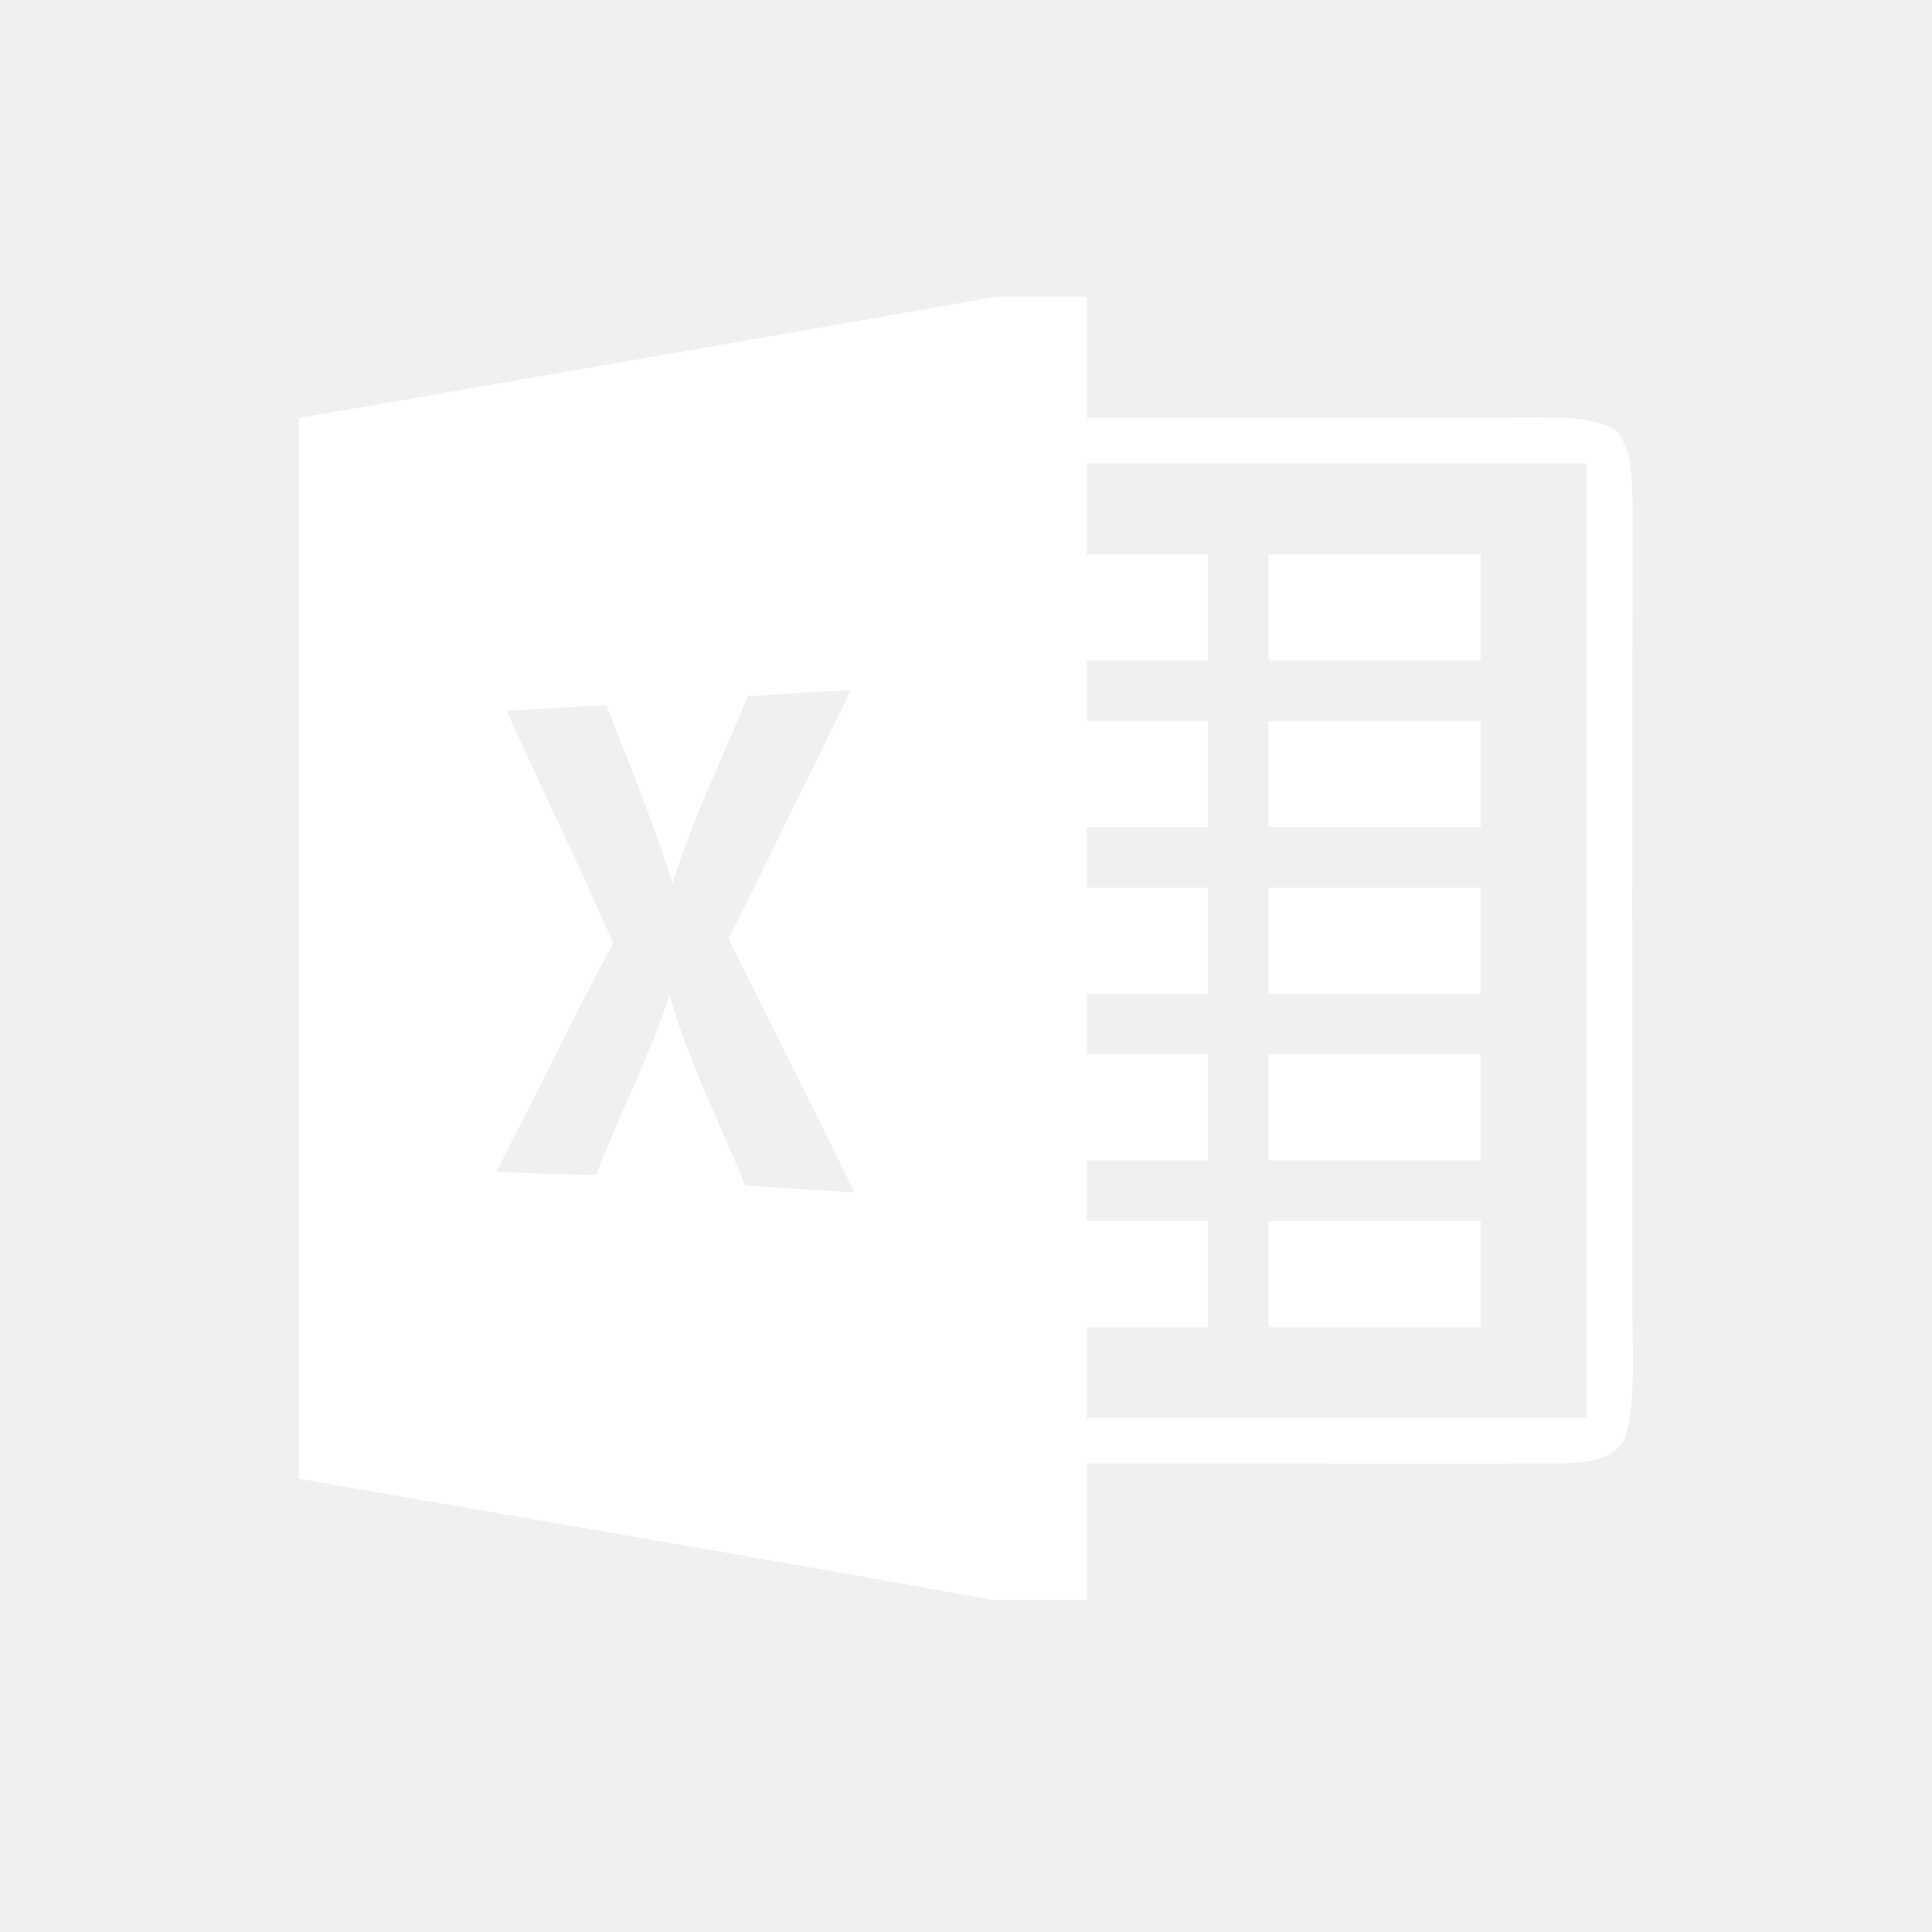
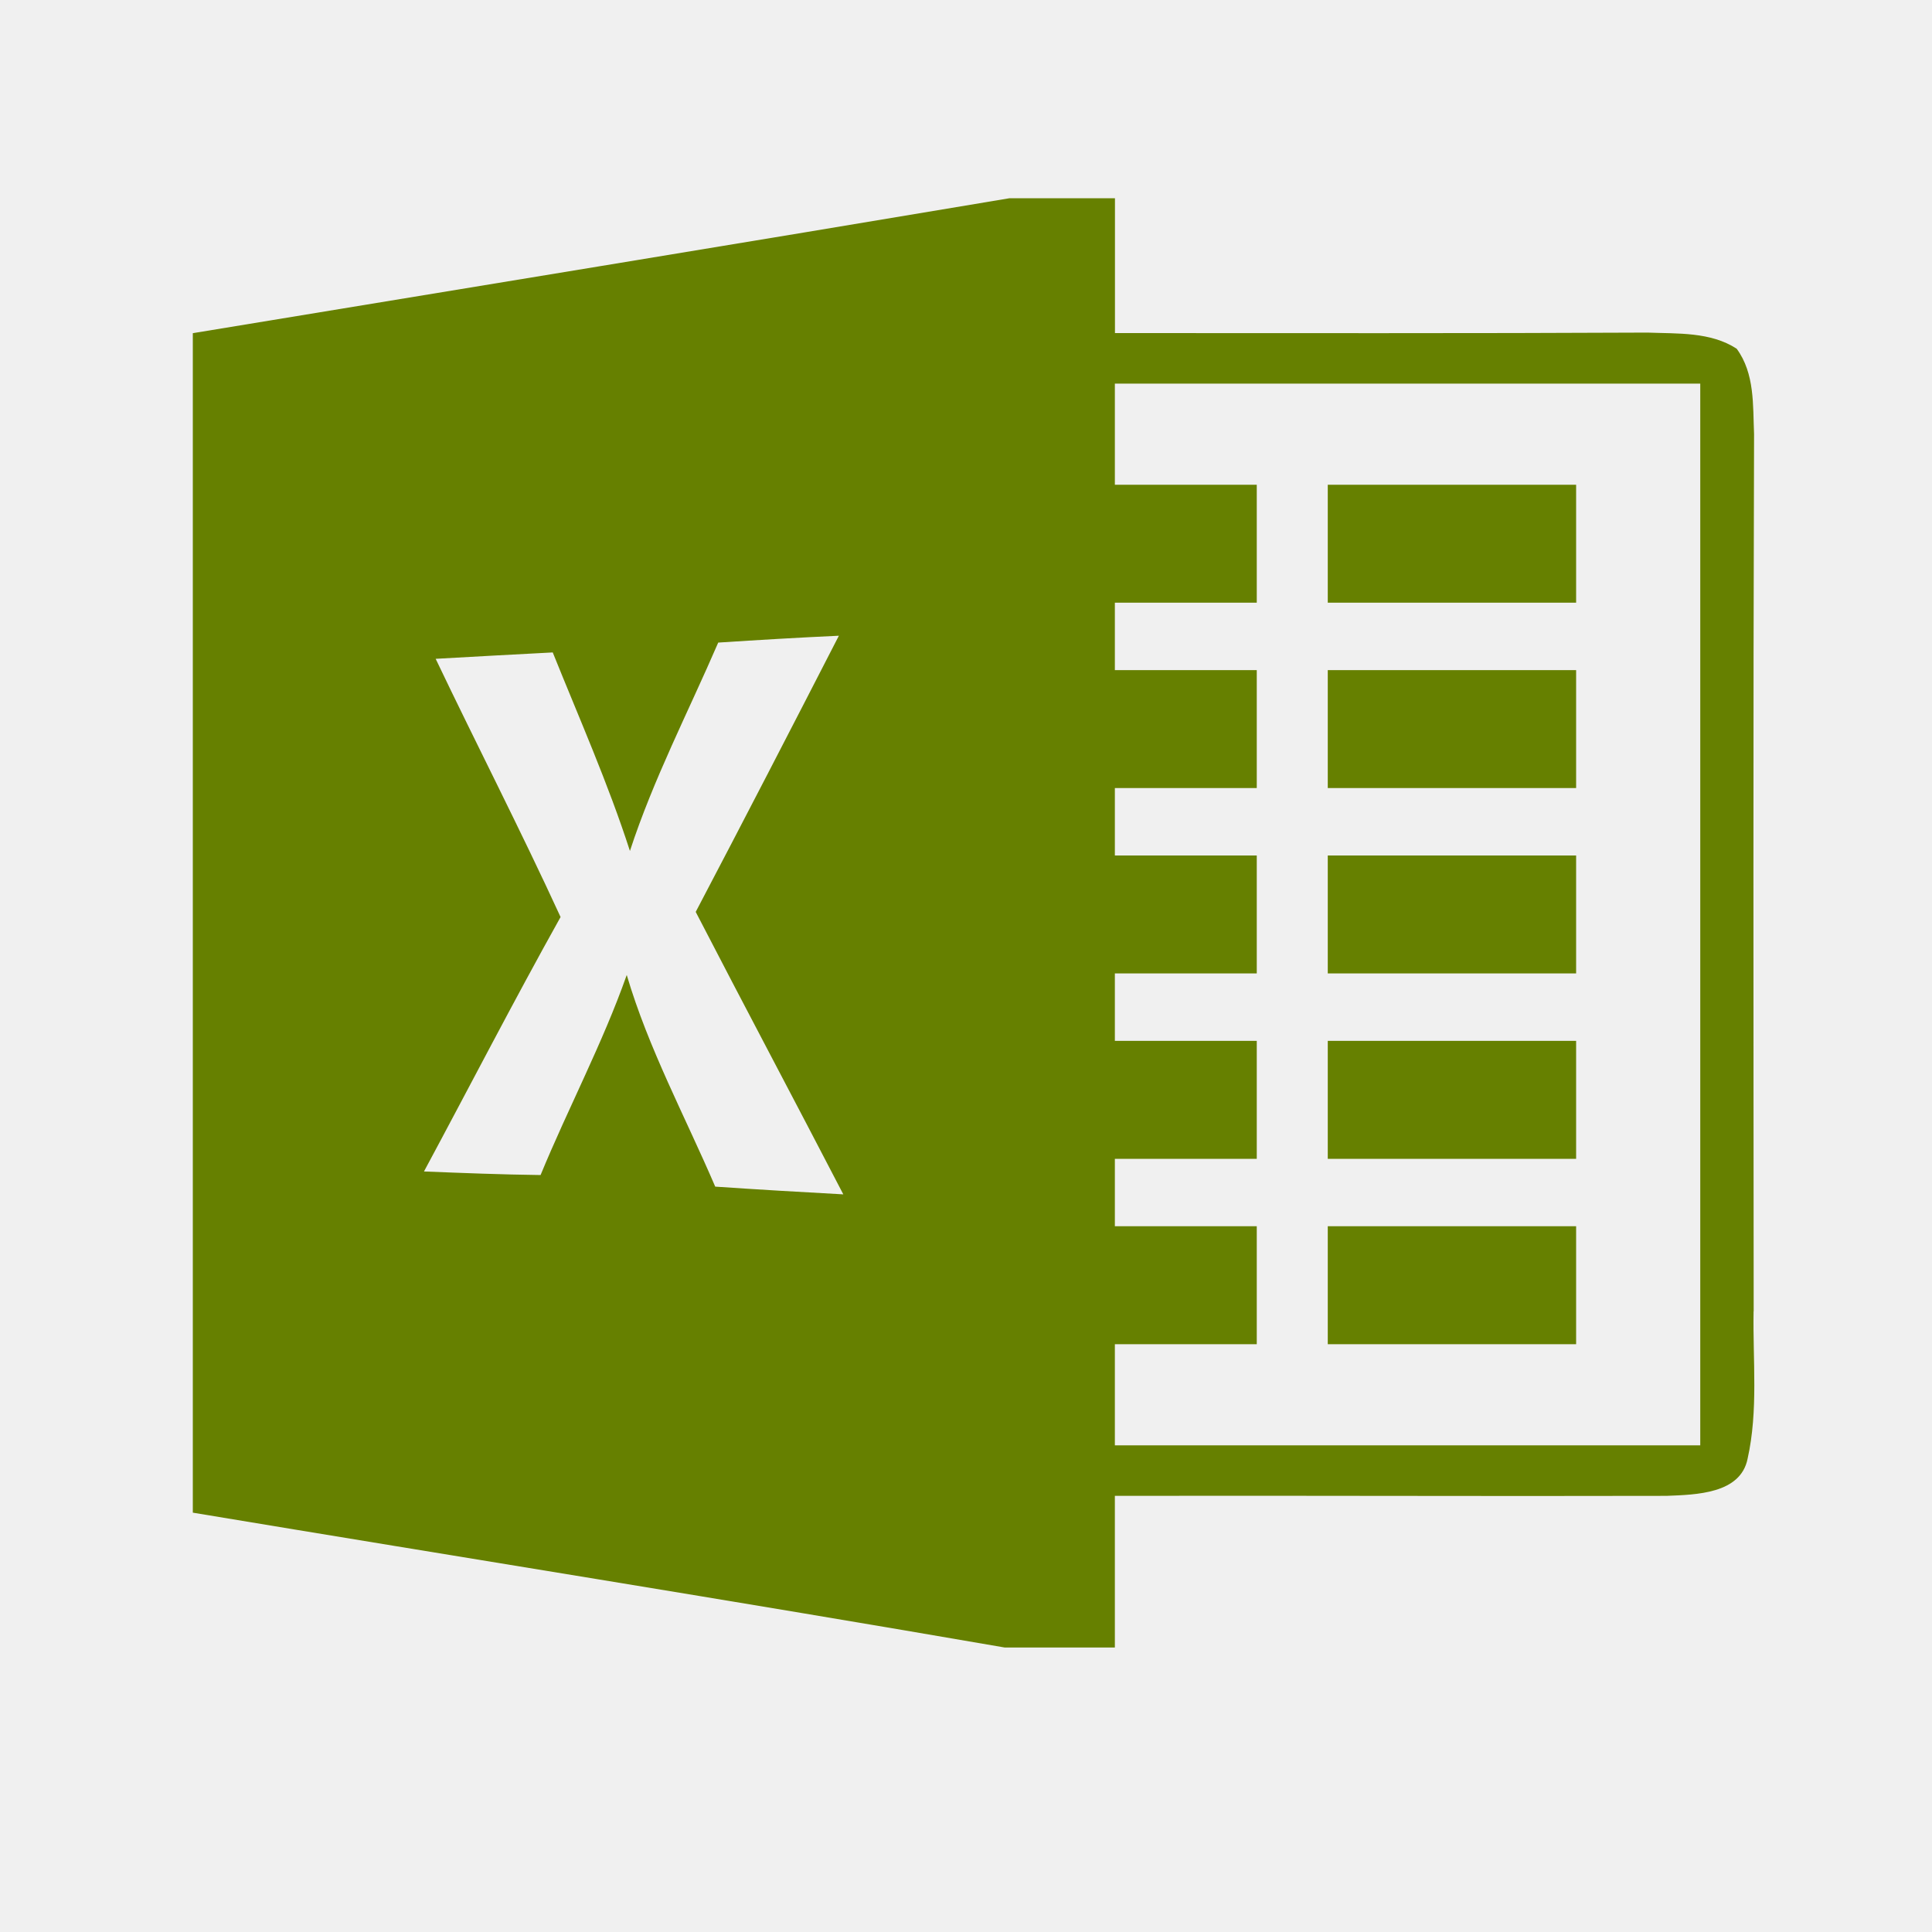
- <svg xmlns="http://www.w3.org/2000/svg" class="svg-icon" style="width: 1em; height: 1em;vertical-align: middle;fill: currentColor;overflow: hidden;" viewBox="0 0 1024 1024" version="1.1" id="svg1">
+ <svg xmlns="http://www.w3.org/2000/svg" class="svg-icon" style="overflow:hidden;fill:currentColor" viewBox="0 0 20 20" version="1.1" id="svg1" width="20" height="20">
  <defs id="defs1" />
-   <path d="M784.815 293.781c-37.51 0-74.941 0-112.45 0 0 18.716 0 37.509 0 56.225 37.508 0 74.939 0 112.45 0C784.815 331.291 784.815 312.497 784.815 293.781zM865.215 687.758c-0.078-139.355-0.244-278.718 0.158-418.152-0.556-13.656 0.409-28.756-7.868-40.648-11.804-8.11-26.748-7.145-40.322-7.711-80.401 0.401-160.801 0.244-241.2 0.244 0-21.444 0-42.812 0-64.259l-47.716 0c-123.212 21.768-246.505 42.891-369.801 64.337 0 187.391 0 374.782 0 562.173 122.569 21.444 245.224 42.012 367.637 64.257l49.88 0c0-24.097 0-48.193 0-72.29 83.292-0.158 166.579 0.244 249.796 0 13.412-0.565 33.493-0.964 36.709-17.674C867.379 734.987 864.817 711.133 865.215 687.758zM395.011 628.325c-13.657-33.495-30.278-65.866-40.083-100.89-10.917 32.616-26.504 63.379-39.03 95.343-17.596-0.244-35.188-0.965-52.774-1.686 20.646-40.403 40.561-81.122 61.848-121.282-18.072-41.37-37.917-81.93-56.548-123.057 17.674-1.044 35.338-2.087 53.01-3.05 11.972 31.406 25.063 62.405 34.944 94.621 10.598-34.135 26.426-66.265 39.997-99.281 18.151-1.285 36.388-2.409 54.617-3.295-21.445 43.936-42.969 87.876-64.814 131.645 22.089 44.985 44.656 89.64 66.823 134.625C433.643 630.89 414.37 629.688 395.011 628.325zM841.041 751.615c-88.354 0-176.711 0-265.06 0 0-16.064 0-32.129 0-48.194 21.443 0 42.811 0 64.256 0 0-18.715 0-37.509 0-56.225-21.445 0-42.813 0-64.256 0 0-10.683 0-21.444 0-32.128 21.443 0 42.811 0 64.256 0 0-18.715 0-37.51 0-56.225-21.445 0-42.813 0-64.256 0 0-10.682 0-21.446 0-32.129 21.443 0 42.811 0 64.256 0 0-18.715 0-37.509 0-56.225-21.445 0-42.813 0-64.256 0 0-10.683 0-21.445 0-32.128 21.443 0 42.811 0 64.256 0 0-18.716 0-37.509 0-56.225-21.445 0-42.813 0-64.256 0 0-10.683 0-21.446 0-32.13 21.443 0 42.811 0 64.256 0 0-18.715 0-37.508 0-56.225-21.445 0-42.813 0-64.256 0 0-16.064 0-32.128 0-48.193 88.35 0 176.707 0 265.06 0C841.041 414.264 841.041 582.94 841.041 751.615zM784.815 382.136c-37.51 0-74.941 0-112.45 0 0 18.715 0 37.508 0 56.225 37.508 0 74.939 0 112.45 0C784.815 419.646 784.815 400.852 784.815 382.136zM784.815 470.49c-37.51 0-74.941 0-112.45 0 0 18.715 0 37.509 0 56.225 37.508 0 74.939 0 112.45 0C784.815 507.999 784.815 489.205 784.815 470.49zM784.815 558.844c-37.51 0-74.941 0-112.45 0 0 18.714 0 37.509 0 56.225 37.508 0 74.939 0 112.45 0C784.815 596.353 784.815 577.558 784.815 558.844zM784.815 647.197c-37.51 0-74.941 0-112.45 0 0 18.715 0 37.509 0 56.225 37.508 0 74.939 0 112.45 0C784.815 684.706 784.815 665.912 784.815 647.197z" id="path1" style="fill:#ffffff" />
+   <path d="m 16.316,5.018 c -0.858,0 -1.713,0 -2.571,0 0,0.407 0,0.815 0,1.221 0.858,0 1.713,0 2.571,0 0,-0.406 0,-0.815 0,-1.221 z m 1.838,8.557 c -0.002,-3.027 -0.006,-6.054 0.004,-9.082 -0.013,-0.297 0.009,-0.625 -0.18,-0.883 -0.27,-0.176 -0.612,-0.155 -0.922,-0.167 -1.838,0.009 -3.676,0.005 -5.514,0.005 0,-0.466 0,-0.93 0,-1.396 h -1.091 c -2.817,0.473 -5.636,0.932 -8.455,1.397 0,4.07 0,8.14 0,12.21 2.802,0.466 5.606,0.912 8.405,1.396 h 1.14 c 0,-0.523 0,-1.047 0,-1.57 1.904,-0.004 3.808,0.005 5.711,0 0.307,-0.012 0.766,-0.021 0.839,-0.384 0.112,-0.501 0.053,-1.019 0.062,-1.526 z M 7.404,12.284 C 7.092,11.557 6.712,10.853 6.488,10.093 c -0.25,0.708 -0.606,1.377 -0.892,2.071 -0.402,-0.005 -0.805,-0.021 -1.207,-0.037 0.472,-0.878 0.927,-1.762 1.414,-2.634 C 5.39,8.594 4.936,7.713 4.51,6.82 4.914,6.797 5.318,6.775 5.722,6.754 5.996,7.436 6.295,8.109 6.521,8.809 6.763,8.067 7.125,7.37 7.435,6.652 7.85,6.625 8.267,6.6 8.684,6.581 8.194,7.535 7.701,8.49 7.202,9.44 7.707,10.417 8.223,11.387 8.73,12.364 8.287,12.34 7.847,12.314 7.404,12.284 Z M 17.601,14.962 c -2.02,0 -4.04,0 -6.06,0 0,-0.349 0,-0.698 0,-1.047 0.49,0 0.979,0 1.469,0 0,-0.406 0,-0.815 0,-1.221 -0.49,0 -0.979,0 -1.469,0 0,-0.232 0,-0.466 0,-0.698 0.49,0 0.979,0 1.469,0 0,-0.406 0,-0.815 0,-1.221 -0.49,0 -0.979,0 -1.469,0 0,-0.232 0,-0.466 0,-0.698 0.49,0 0.979,0 1.469,0 0,-0.406 0,-0.815 0,-1.221 -0.49,0 -0.979,0 -1.469,0 0,-0.232 0,-0.466 0,-0.698 0.49,0 0.979,0 1.469,0 0,-0.407 0,-0.815 0,-1.221 -0.49,0 -0.979,0 -1.469,0 0,-0.232 0,-0.466 0,-0.698 0.49,0 0.979,0 1.469,0 0,-0.406 0,-0.815 0,-1.221 -0.49,0 -0.979,0 -1.469,0 0,-0.349 0,-0.698 0,-1.047 2.02,0 4.04,0 6.06,0 0,3.664 0,7.327 0,10.991 z M 16.316,6.937 c -0.858,0 -1.713,0 -2.571,0 0,0.406 0,0.815 0,1.221 0.858,0 1.713,0 2.571,0 0,-0.406 0,-0.815 0,-1.221 z m 0,1.919 c -0.858,0 -1.713,0 -2.571,0 0,0.406 0,0.815 0,1.221 0.858,0 1.713,0 2.571,0 0,-0.406 0,-0.815 0,-1.221 z m 0,1.919 c -0.858,0 -1.713,0 -2.571,0 0,0.406 0,0.815 0,1.221 0.858,0 1.713,0 2.571,0 0,-0.406 0,-0.815 0,-1.221 z m 0,1.919 c -0.858,0 -1.713,0 -2.571,0 0,0.406 0,0.815 0,1.221 0.858,0 1.713,0 2.571,0 0,-0.406 0,-0.815 0,-1.221 z" id="path1" style="fill:#668000;stroke-width:0.022" />
</svg>
